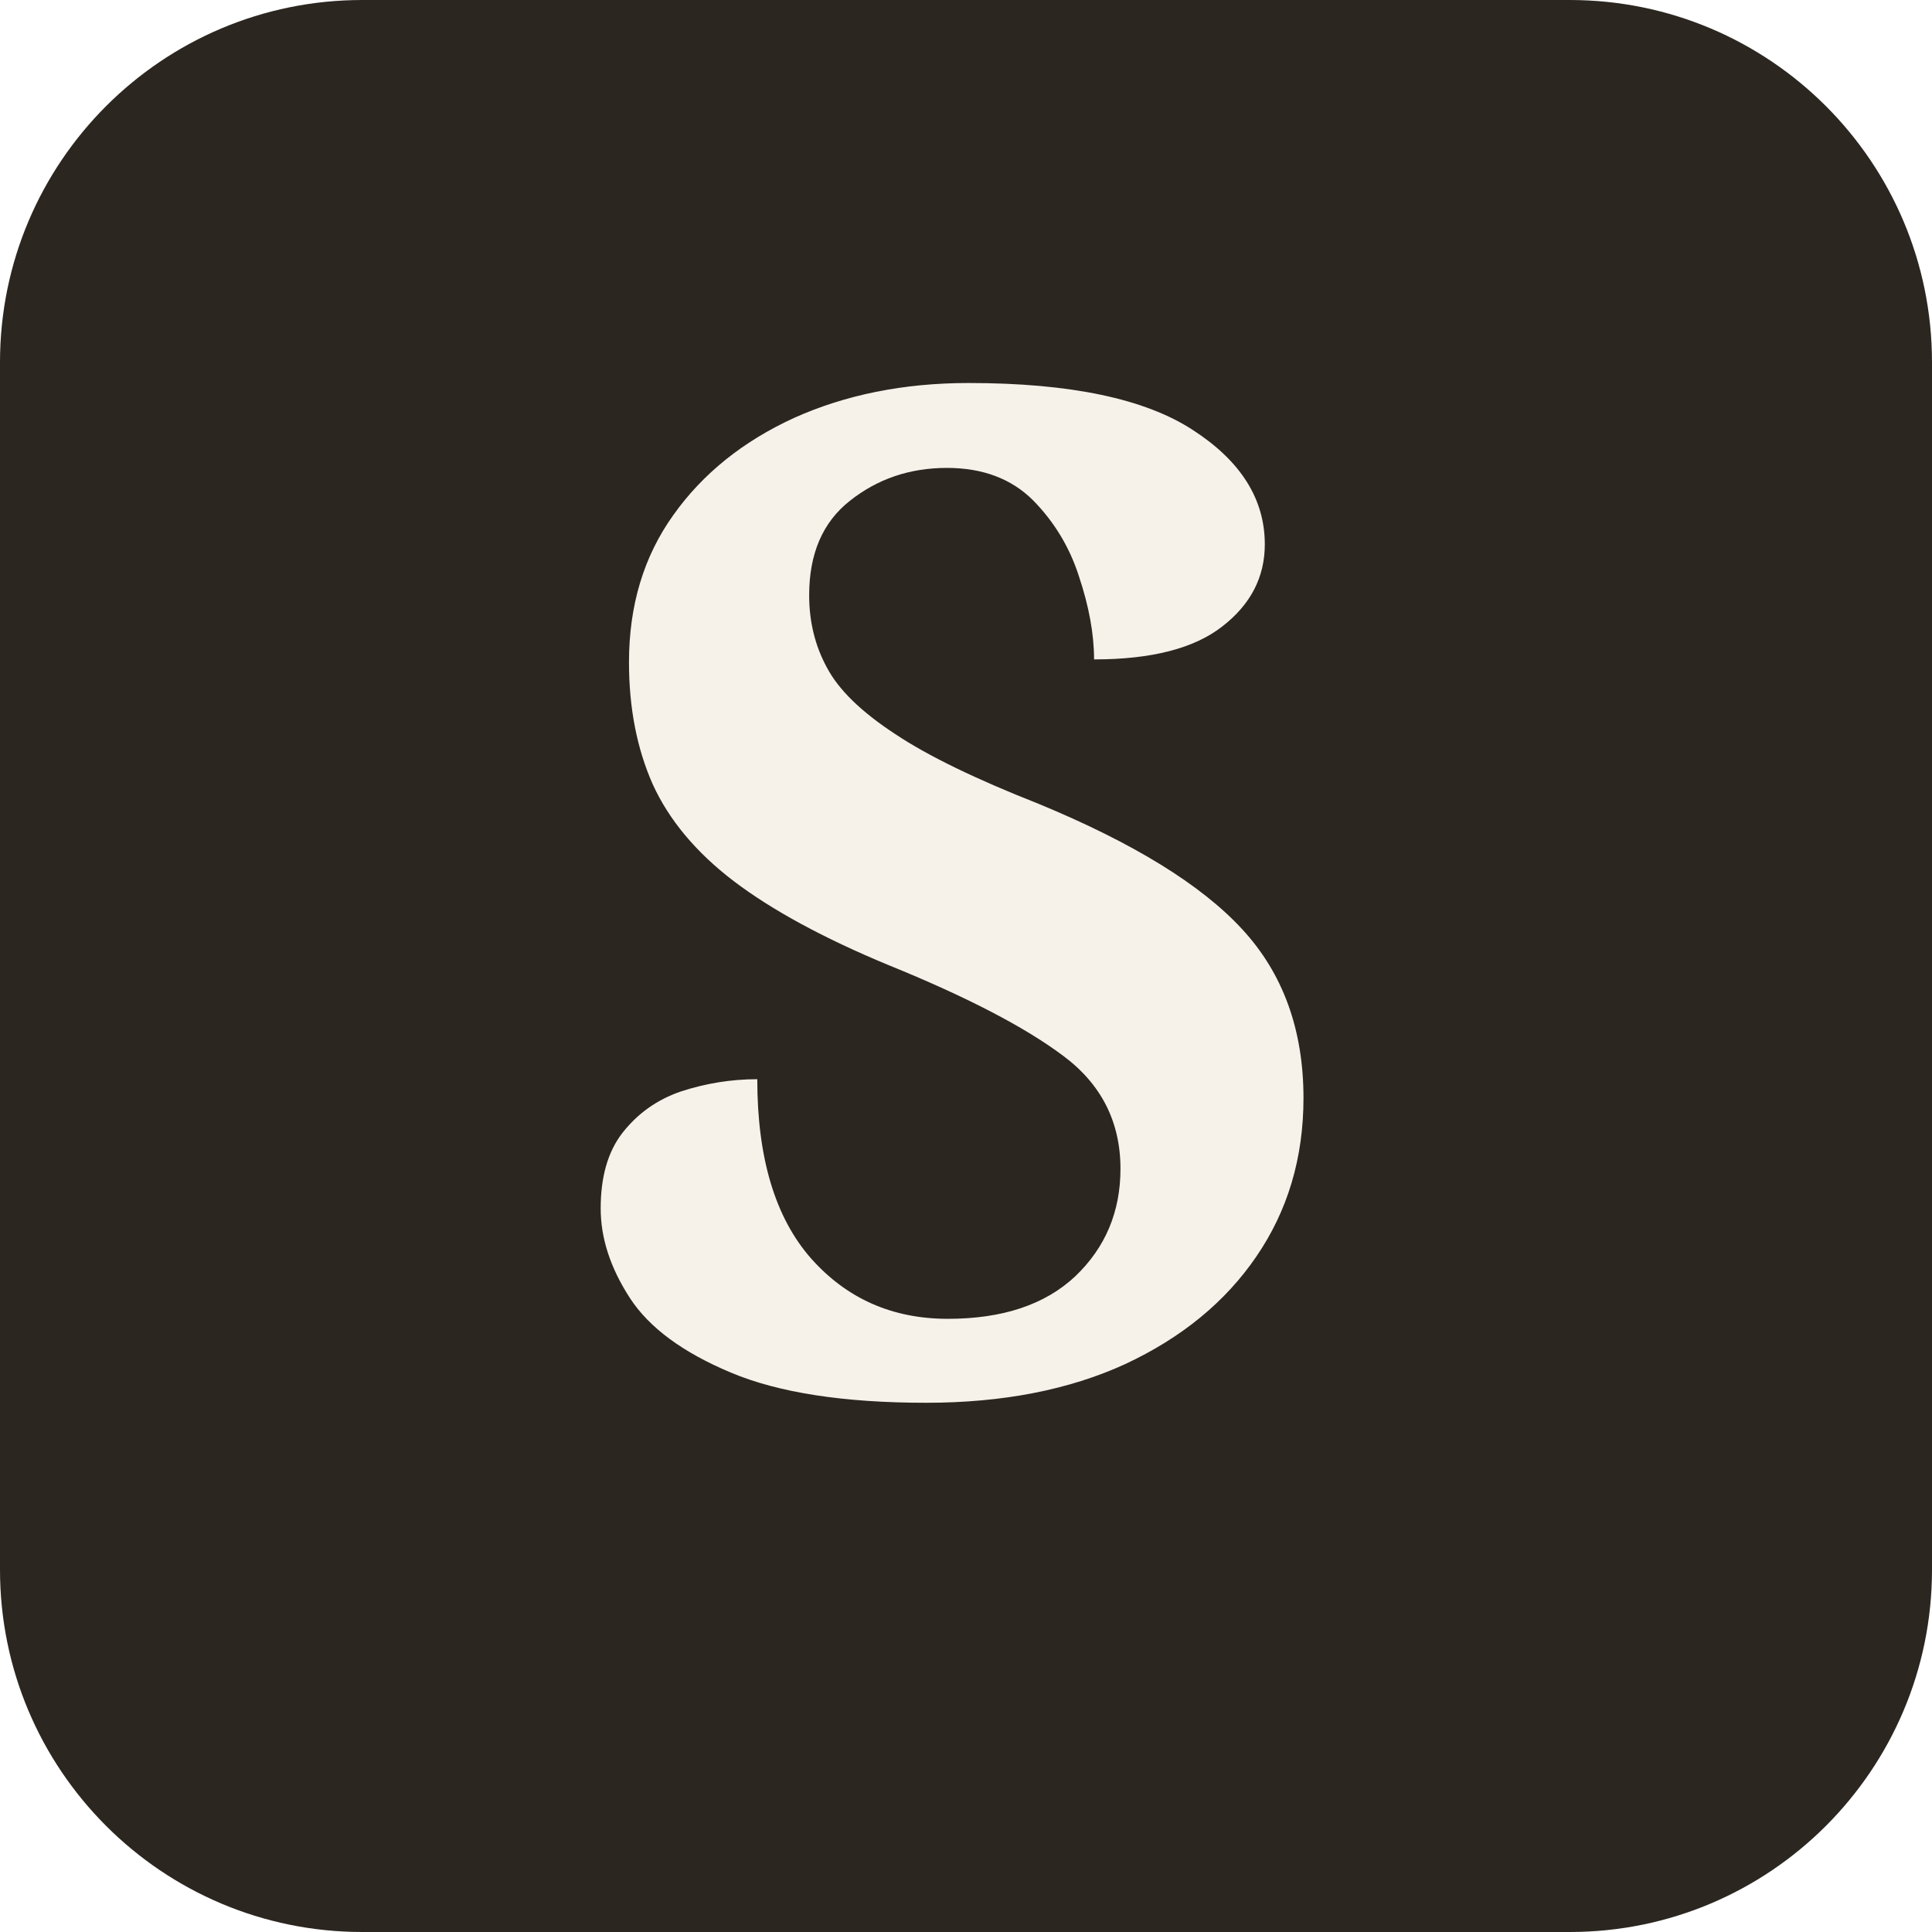
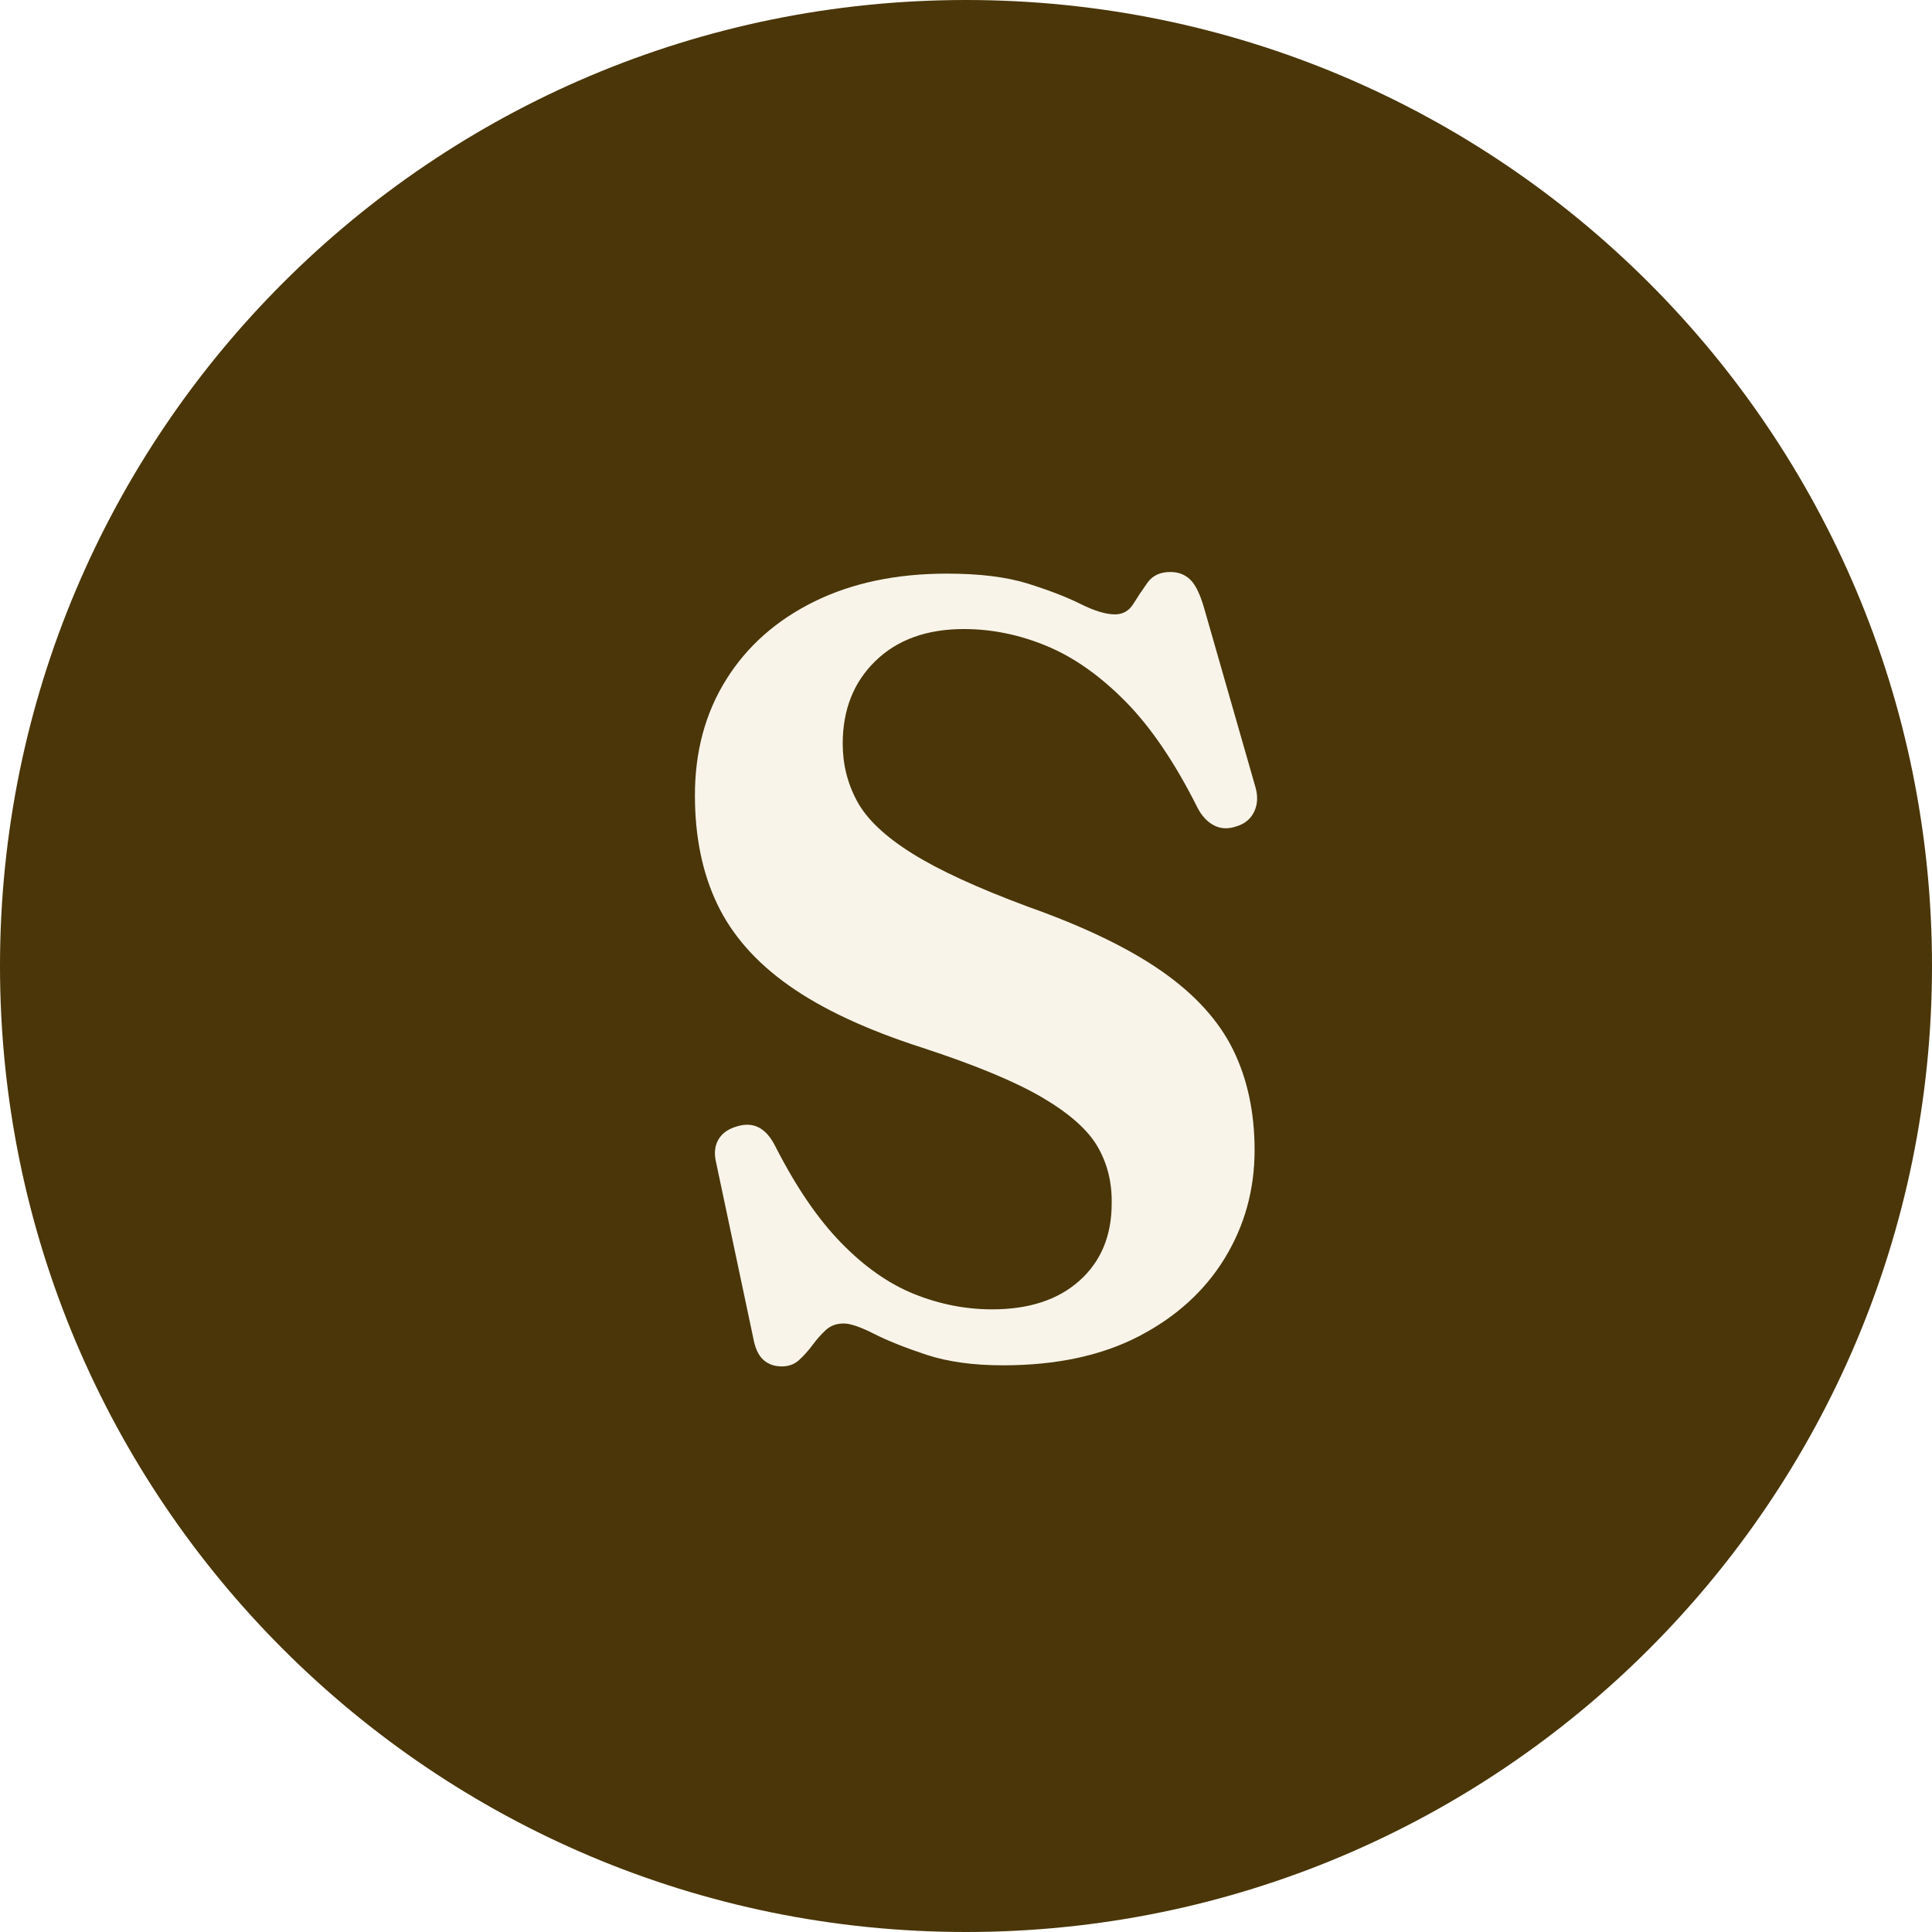
<svg xmlns="http://www.w3.org/2000/svg" viewBox="0 0 32 32">
-   <rect width="32" height="32" rx="6" fill="#2b2620" />
-   <text x="16" y="23" font-family="Georgia, serif" font-size="23" font-weight="bold" fill="#f6f2ea" text-anchor="middle">S</text>
+   <circle cx="16" cy="16" r="16" fill="#4a3608" />
+   <path fill="#f8f4ea" transform="translate(10.664 22.335)" d="M5.949 0.279Q5.211 0.279 4.680 0.104Q4.149-0.072 3.812-0.243Q3.474-0.414 3.312-0.414Q3.132-0.414 3.015-0.306Q2.898-0.198 2.795-0.058Q2.691 0.081 2.574 0.189Q2.457 0.297 2.286 0.297Q2.097 0.297 1.976 0.185Q1.854 0.072 1.809-0.189L1.188-3.123Q1.152-3.321 1.238-3.465Q1.323-3.609 1.521-3.672Q1.737-3.744 1.899-3.663Q2.061-3.582 2.178-3.348Q2.691-2.340 3.272-1.746Q3.852-1.152 4.482-0.900Q5.112-0.648 5.769-0.648Q6.687-0.648 7.218-1.125Q7.749-1.602 7.749-2.403Q7.758-2.925 7.515-3.344Q7.272-3.762 6.597-4.158Q5.922-4.554 4.599-4.986Q3.231-5.427 2.408-6.008Q1.584-6.588 1.215-7.362Q0.846-8.136 0.846-9.162Q0.846-10.251 1.364-11.079Q1.881-11.907 2.822-12.371Q3.762-12.834 5.022-12.834Q5.832-12.834 6.363-12.668Q6.894-12.501 7.236-12.330Q7.578-12.159 7.803-12.159Q8.001-12.159 8.109-12.335Q8.217-12.510 8.343-12.686Q8.469-12.861 8.721-12.861Q8.919-12.861 9.050-12.735Q9.180-12.609 9.279-12.267L10.125-9.315Q10.197-9.081 10.112-8.897Q10.026-8.712 9.819-8.649Q9.612-8.577 9.446-8.663Q9.279-8.748 9.171-8.955Q8.613-10.071 7.979-10.715Q7.344-11.358 6.669-11.637Q5.994-11.916 5.301-11.916Q4.383-11.916 3.839-11.390Q3.294-10.863 3.294-10.017Q3.294-9.504 3.533-9.063Q3.771-8.622 4.437-8.204Q5.103-7.785 6.363-7.317Q7.758-6.822 8.582-6.246Q9.405-5.670 9.761-4.946Q10.116-4.221 10.116-3.285Q10.116-2.304 9.621-1.494Q9.126-0.684 8.199-0.202Q7.272 0.279 5.949 0.279" />
</svg>
